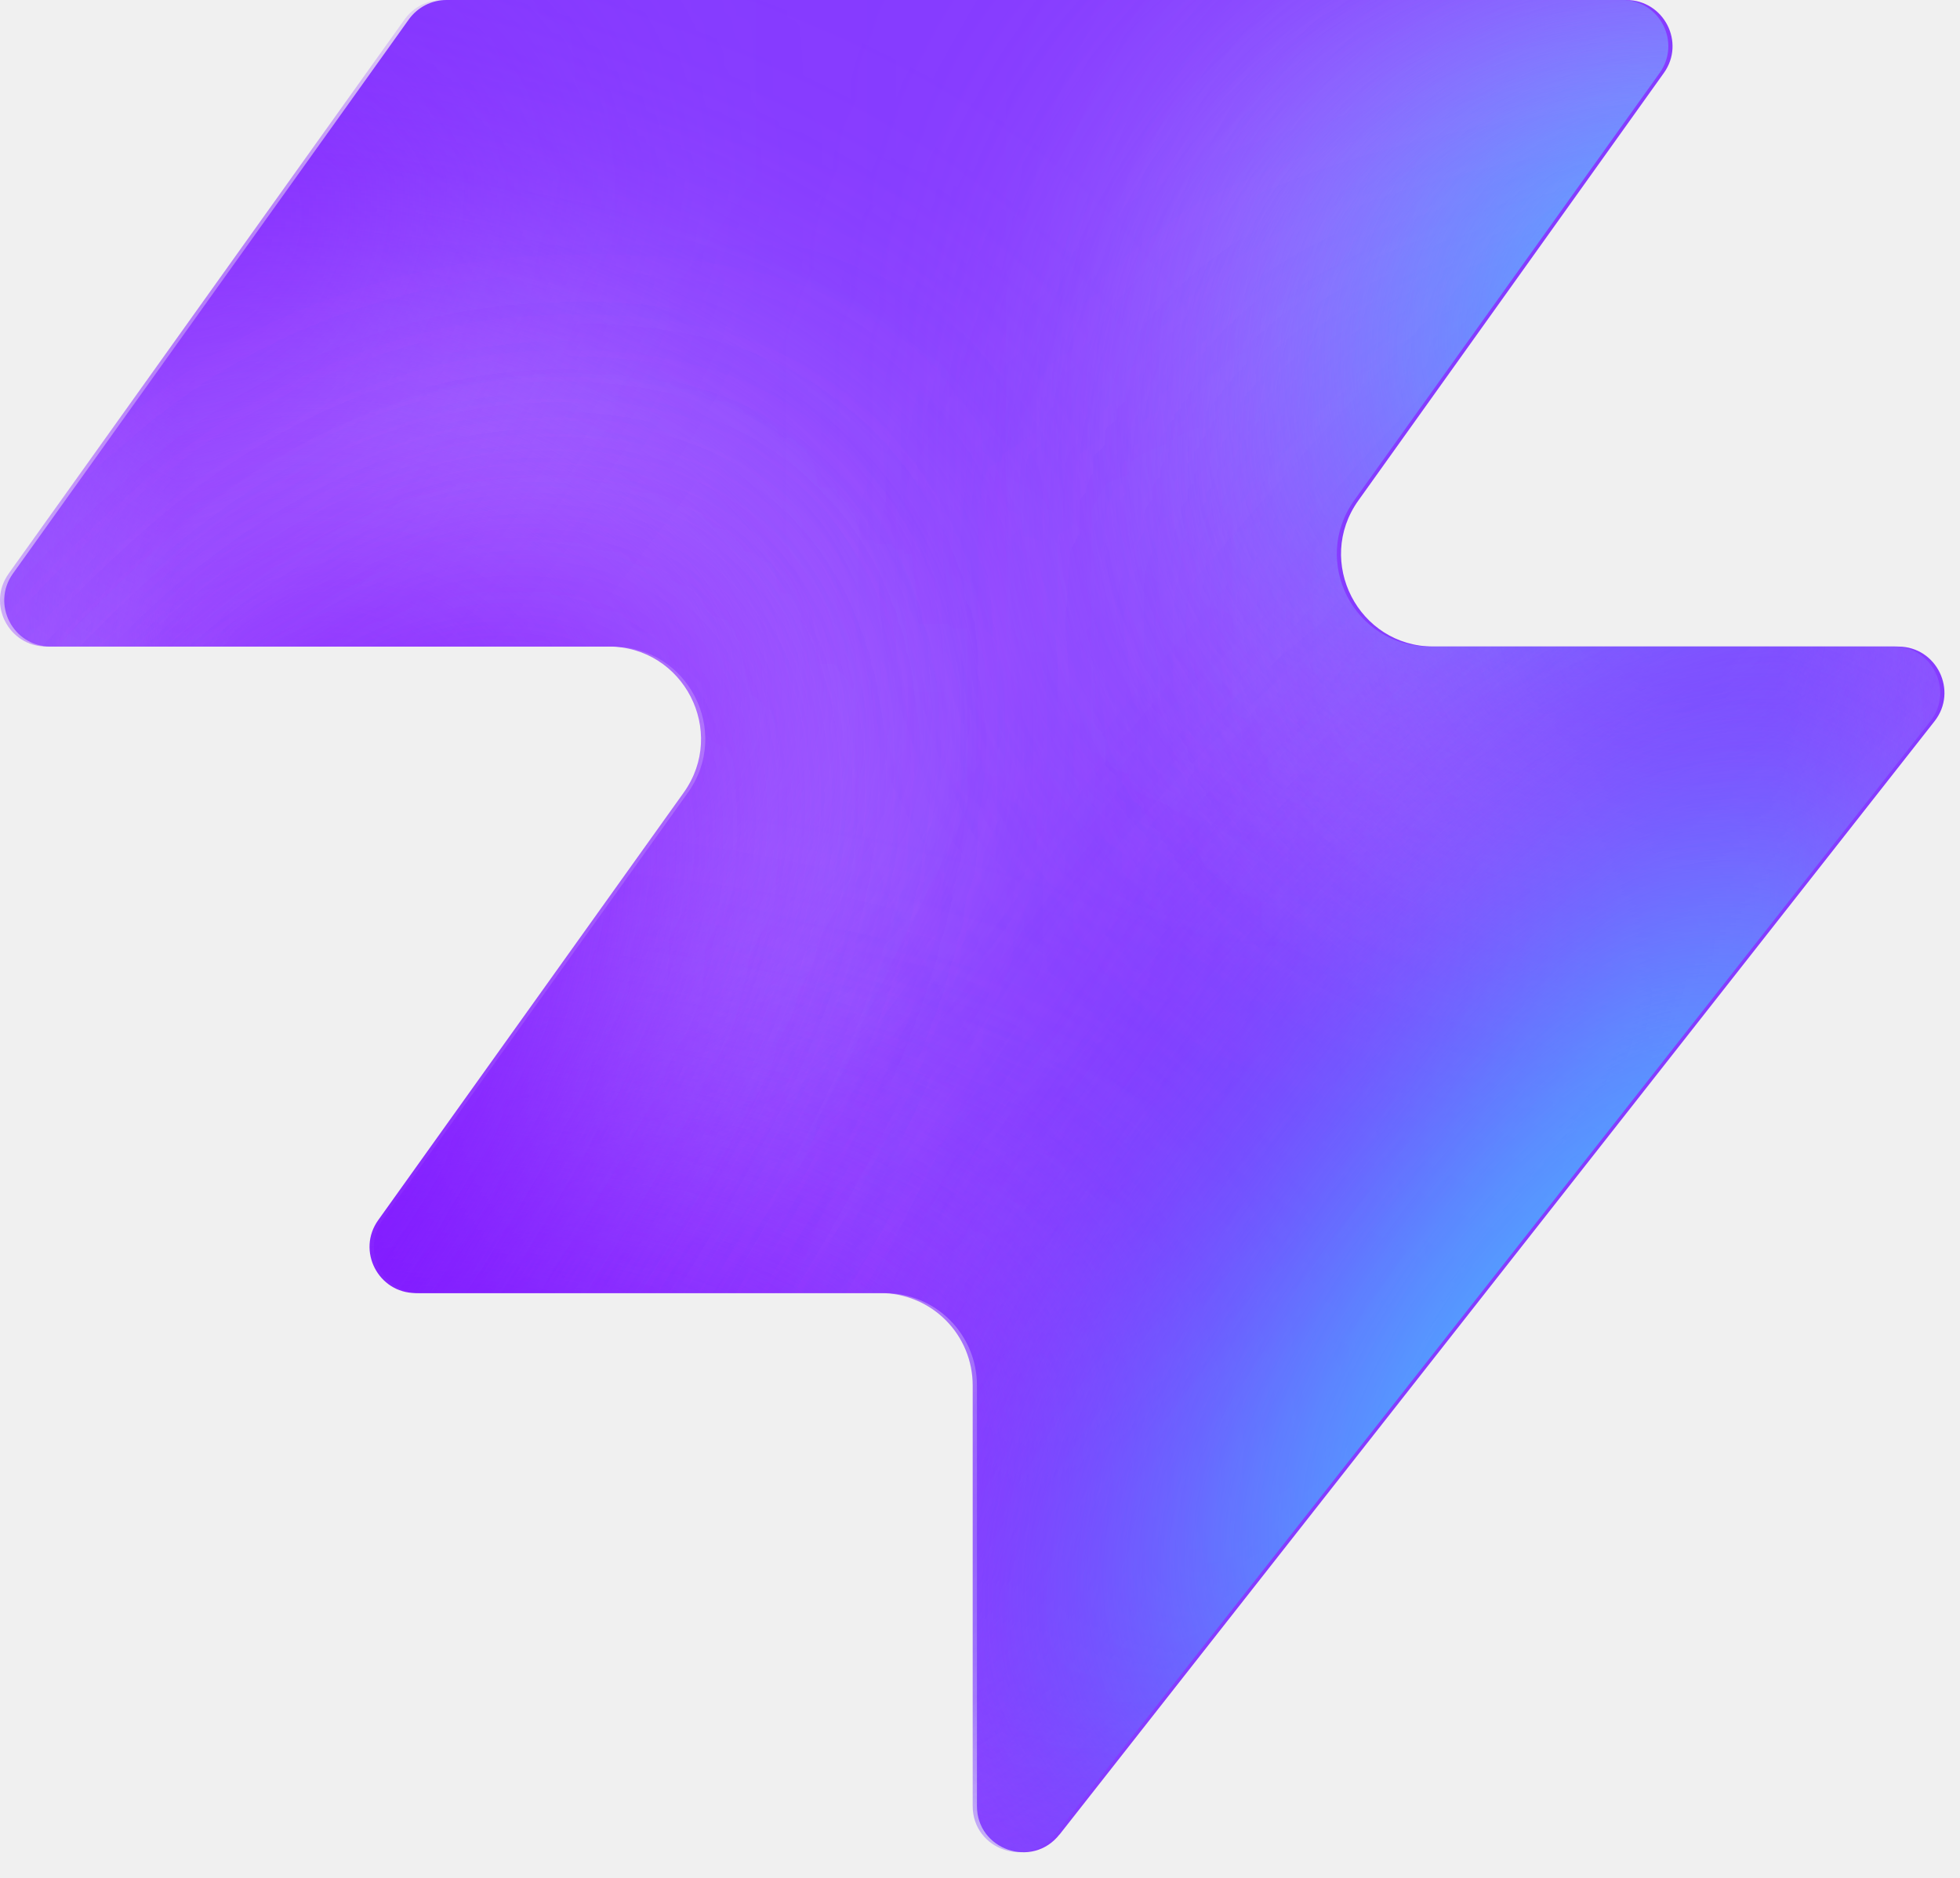
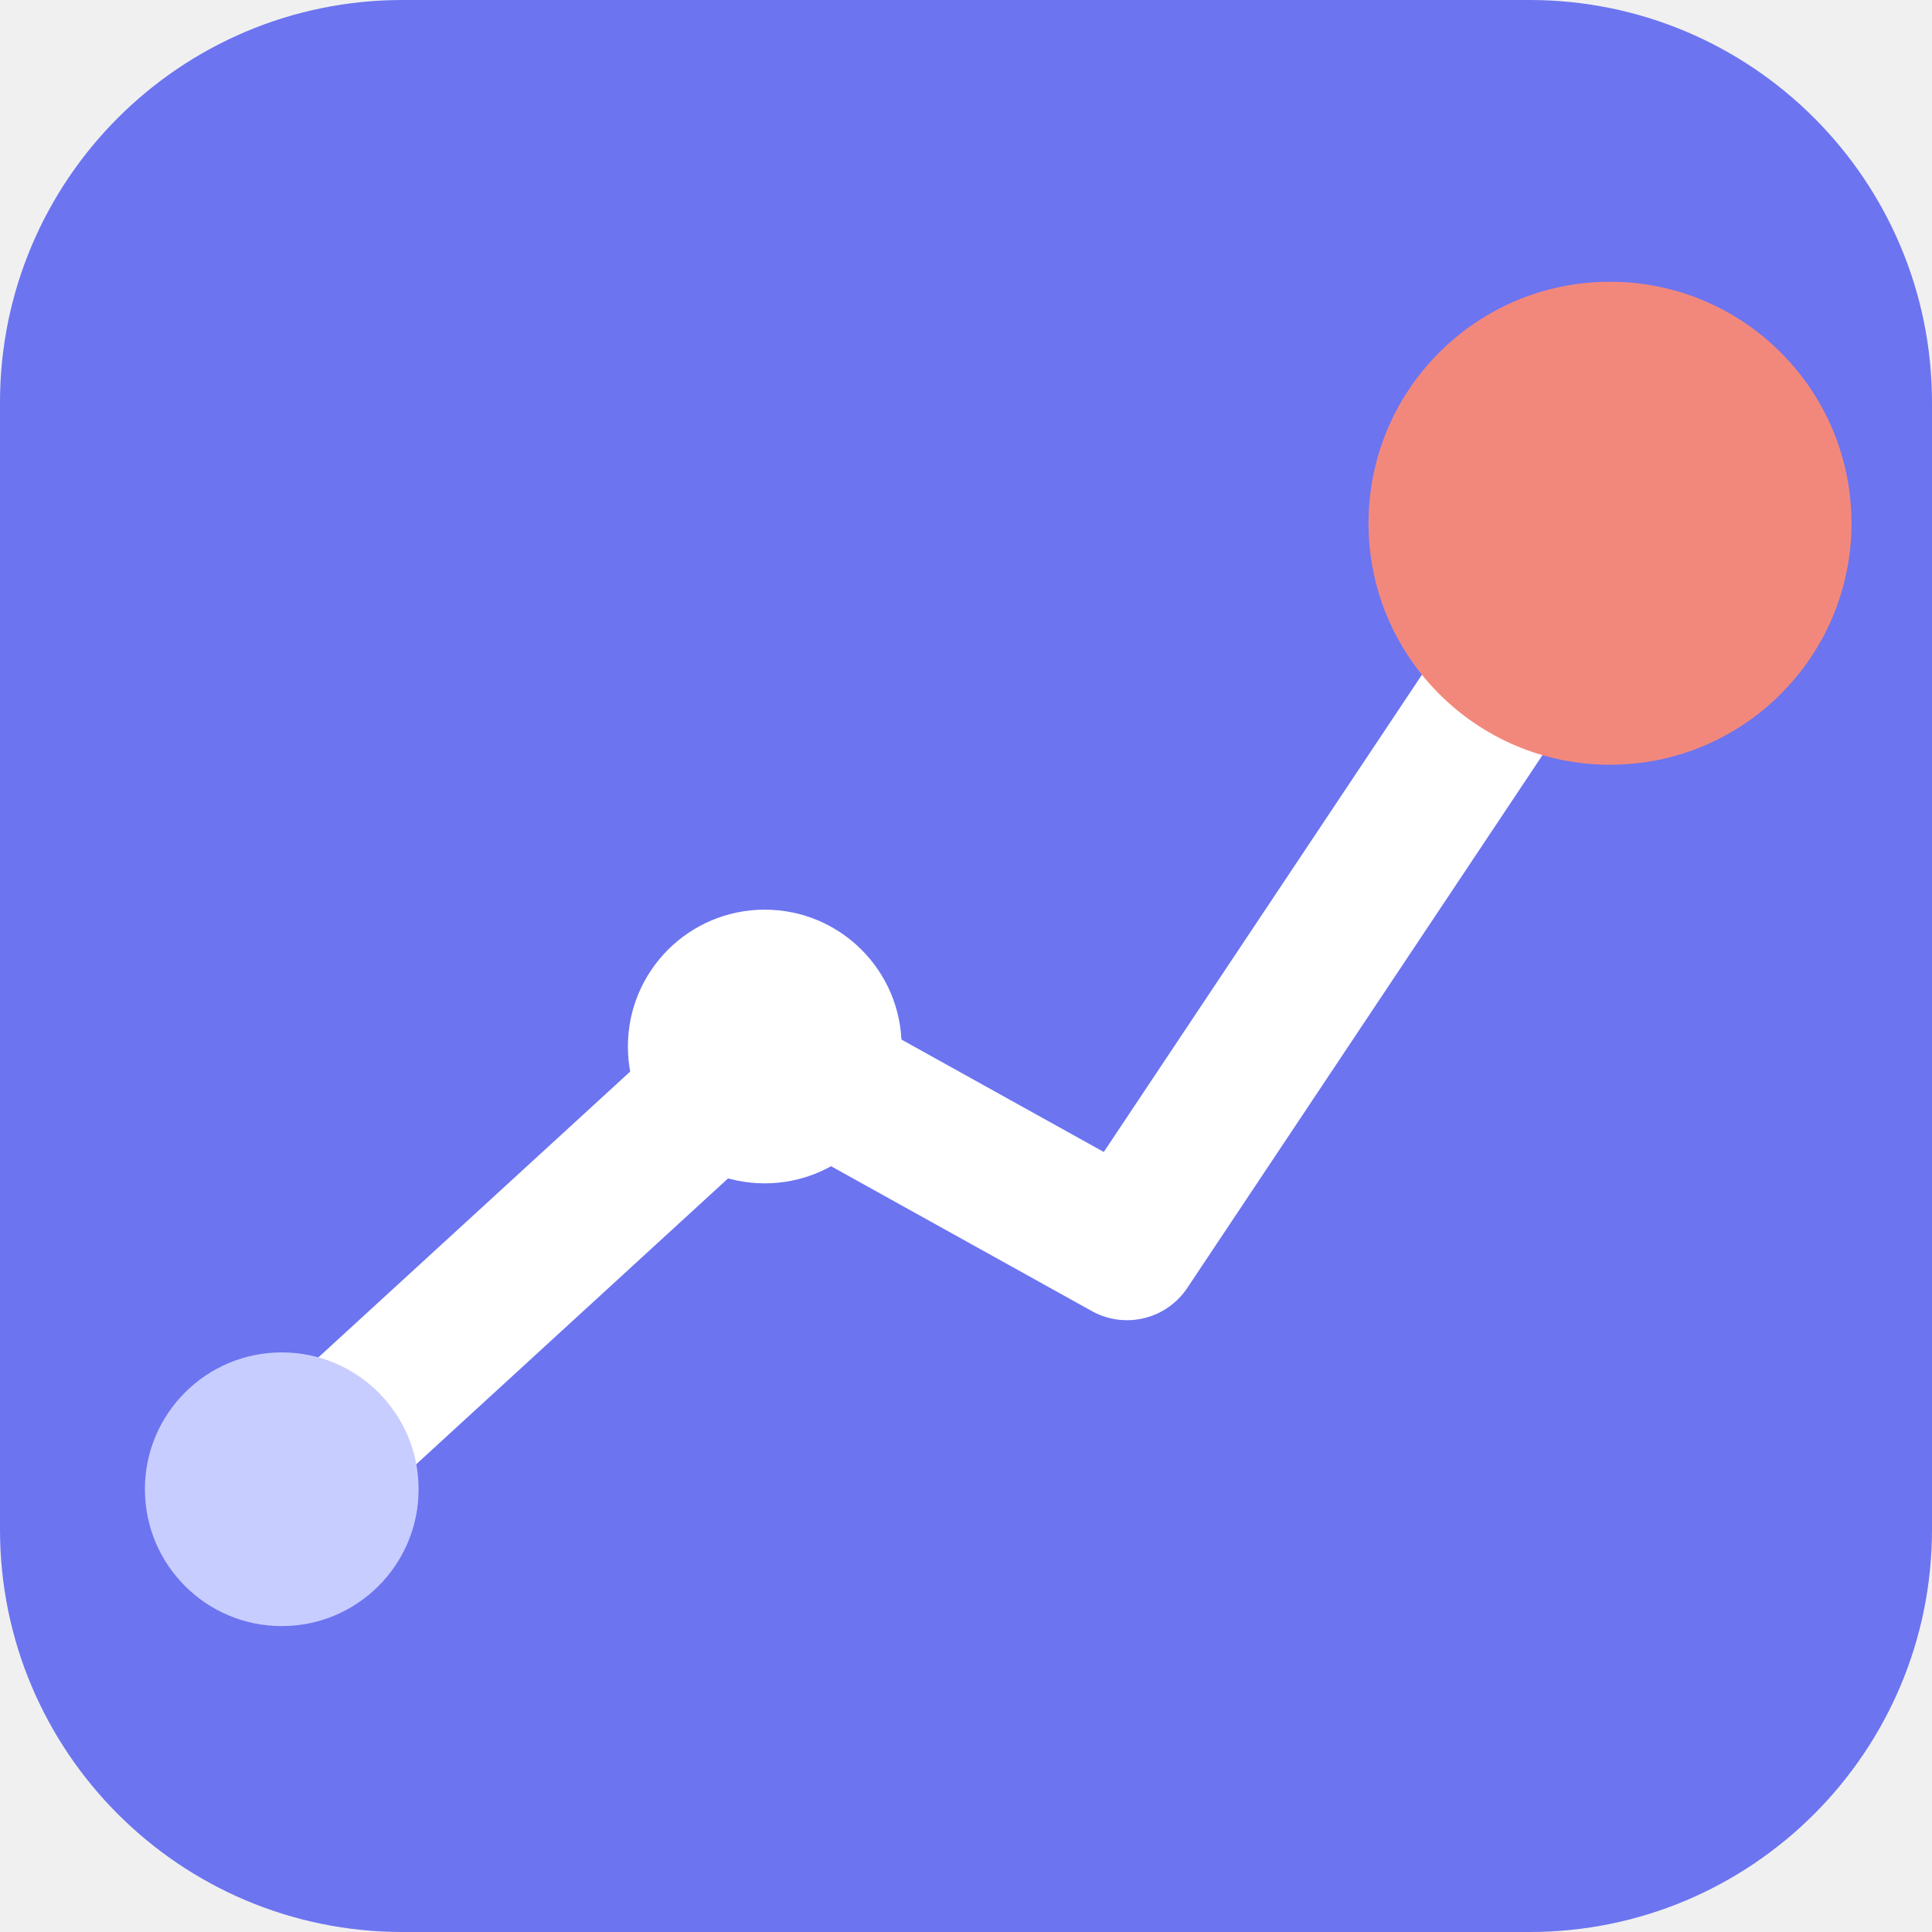
- <svg xmlns="http://www.w3.org/2000/svg" width="48" height="46" fill="none" viewBox="0 0 48 46">
-   <path fill="#863bff" d="M25.946 44.938c-.664.845-2.021.375-2.021-.698V33.937a2.26 2.26 0 0 0-2.262-2.262H10.287c-.92 0-1.456-1.04-.92-1.788l7.48-10.471c1.07-1.497 0-3.578-1.842-3.578H1.237c-.92 0-1.456-1.04-.92-1.788L10.013.474c.214-.297.556-.474.92-.474h28.894c.92 0 1.456 1.04.92 1.788l-7.48 10.471c-1.07 1.498 0 3.579 1.842 3.579h11.377c.943 0 1.473 1.088.89 1.83L25.947 44.94z" style="fill:#863bff;fill:color(display-p3 .525 .23 1);fill-opacity:1" />
-   <mask id="a" width="48" height="46" x="0" y="0" maskUnits="userSpaceOnUse" style="mask-type:alpha">
-     <path fill="#000" d="M25.842 44.938c-.664.844-2.021.375-2.021-.698V33.937a2.26 2.26 0 0 0-2.262-2.262H10.183c-.92 0-1.456-1.04-.92-1.788l7.48-10.471c1.07-1.498 0-3.579-1.842-3.579H1.133c-.92 0-1.456-1.04-.92-1.787L9.91.473c.214-.297.556-.474.92-.474h28.894c.92 0 1.456 1.04.92 1.788l-7.48 10.471c-1.07 1.498 0 3.578 1.842 3.578h11.377c.943 0 1.473 1.088.89 1.832L25.843 44.94z" style="fill:#000;fill-opacity:1" />
-   </mask>
-   <g mask="url(#a)">
-     <g filter="url(#b)">
-       <ellipse cx="5.508" cy="14.704" fill="#ede6ff" rx="5.508" ry="14.704" style="fill:#ede6ff;fill:color(display-p3 .927 .903 1);fill-opacity:1" transform="matrix(.00324 1 1 -.00324 -4.47 31.516)" />
-     </g>
-     <g filter="url(#c)">
-       <ellipse cx="10.399" cy="29.851" fill="#ede6ff" rx="10.399" ry="29.851" style="fill:#ede6ff;fill:color(display-p3 .927 .903 1);fill-opacity:1" transform="matrix(.00324 1 1 -.00324 -39.328 7.883)" />
-     </g>
-     <g filter="url(#d)">
-       <ellipse cx="5.508" cy="30.487" fill="#7e14ff" rx="5.508" ry="30.487" style="fill:#7e14ff;fill:color(display-p3 .492 .077 1);fill-opacity:1" transform="rotate(89.814 -25.913 -14.639)scale(1 -1)" />
-     </g>
-     <g filter="url(#e)">
-       <ellipse cx="5.508" cy="30.599" fill="#7e14ff" rx="5.508" ry="30.599" style="fill:#7e14ff;fill:color(display-p3 .492 .077 1);fill-opacity:1" transform="rotate(89.814 -32.644 -3.334)scale(1 -1)" />
-     </g>
-     <g filter="url(#f)">
-       <ellipse cx="5.508" cy="30.599" fill="#7e14ff" rx="5.508" ry="30.599" style="fill:#7e14ff;fill:color(display-p3 .492 .077 1);fill-opacity:1" transform="matrix(.00324 1 1 -.00324 -34.34 30.47)" />
-     </g>
-     <g filter="url(#g)">
-       <ellipse cx="14.072" cy="22.078" fill="#ede6ff" rx="14.072" ry="22.078" style="fill:#ede6ff;fill:color(display-p3 .927 .903 1);fill-opacity:1" transform="rotate(93.35 24.506 48.493)scale(-1 1)" />
-     </g>
-     <g filter="url(#h)">
-       <ellipse cx="3.47" cy="21.501" fill="#7e14ff" rx="3.47" ry="21.501" style="fill:#7e14ff;fill:color(display-p3 .492 .077 1);fill-opacity:1" transform="rotate(89.009 28.708 47.59)scale(-1 1)" />
-     </g>
-     <g filter="url(#i)">
-       <ellipse cx="3.47" cy="21.501" fill="#7e14ff" rx="3.47" ry="21.501" style="fill:#7e14ff;fill:color(display-p3 .492 .077 1);fill-opacity:1" transform="rotate(89.009 28.708 47.59)scale(-1 1)" />
-     </g>
-     <g filter="url(#j)">
-       <ellipse cx=".387" cy="8.972" fill="#7e14ff" rx="4.407" ry="29.108" style="fill:#7e14ff;fill:color(display-p3 .492 .077 1);fill-opacity:1" transform="rotate(39.51 .387 8.972)" />
-     </g>
-     <g filter="url(#k)">
-       <ellipse cx="47.523" cy="-6.092" fill="#7e14ff" rx="4.407" ry="29.108" style="fill:#7e14ff;fill:color(display-p3 .492 .077 1);fill-opacity:1" transform="rotate(37.892 47.523 -6.092)" />
-     </g>
-     <g filter="url(#l)">
-       <ellipse cx="41.412" cy="6.333" fill="#47bfff" rx="5.971" ry="9.665" style="fill:#47bfff;fill:color(display-p3 .28 .748 1);fill-opacity:1" transform="rotate(37.892 41.412 6.333)" />
-     </g>
-     <g filter="url(#m)">
-       <ellipse cx="-1.879" cy="38.332" fill="#7e14ff" rx="4.407" ry="29.108" style="fill:#7e14ff;fill:color(display-p3 .492 .077 1);fill-opacity:1" transform="rotate(37.892 -1.88 38.332)" />
-     </g>
-     <g filter="url(#n)">
-       <ellipse cx="-1.879" cy="38.332" fill="#7e14ff" rx="4.407" ry="29.108" style="fill:#7e14ff;fill:color(display-p3 .492 .077 1);fill-opacity:1" transform="rotate(37.892 -1.88 38.332)" />
-     </g>
-     <g filter="url(#o)">
-       <ellipse cx="35.651" cy="29.907" fill="#7e14ff" rx="4.407" ry="29.108" style="fill:#7e14ff;fill:color(display-p3 .492 .077 1);fill-opacity:1" transform="rotate(37.892 35.651 29.907)" />
-     </g>
-     <g filter="url(#p)">
-       <ellipse cx="38.418" cy="32.4" fill="#47bfff" rx="5.971" ry="15.297" style="fill:#47bfff;fill:color(display-p3 .28 .748 1);fill-opacity:1" transform="rotate(37.892 38.418 32.4)" />
-     </g>
-   </g>
-   <defs>
-     <filter id="b" width="60.045" height="41.654" x="-19.77" y="16.149" color-interpolation-filters="sRGB" filterUnits="userSpaceOnUse">
-       <feFlood flood-opacity="0" result="BackgroundImageFix" />
-       <feBlend in="SourceGraphic" in2="BackgroundImageFix" result="shape" />
-       <feGaussianBlur result="effect1_foregroundBlur_2002_17158" stdDeviation="7.659" />
-     </filter>
-     <filter id="c" width="90.34" height="51.437" x="-54.613" y="-7.533" color-interpolation-filters="sRGB" filterUnits="userSpaceOnUse">
-       <feFlood flood-opacity="0" result="BackgroundImageFix" />
-       <feBlend in="SourceGraphic" in2="BackgroundImageFix" result="shape" />
-       <feGaussianBlur result="effect1_foregroundBlur_2002_17158" stdDeviation="7.659" />
-     </filter>
-     <filter id="d" width="79.355" height="29.4" x="-49.64" y="2.03" color-interpolation-filters="sRGB" filterUnits="userSpaceOnUse">
-       <feFlood flood-opacity="0" result="BackgroundImageFix" />
-       <feBlend in="SourceGraphic" in2="BackgroundImageFix" result="shape" />
-       <feGaussianBlur result="effect1_foregroundBlur_2002_17158" stdDeviation="4.596" />
-     </filter>
-     <filter id="e" width="79.579" height="29.4" x="-45.045" y="20.029" color-interpolation-filters="sRGB" filterUnits="userSpaceOnUse">
-       <feFlood flood-opacity="0" result="BackgroundImageFix" />
-       <feBlend in="SourceGraphic" in2="BackgroundImageFix" result="shape" />
-       <feGaussianBlur result="effect1_foregroundBlur_2002_17158" stdDeviation="4.596" />
-     </filter>
-     <filter id="f" width="79.579" height="29.4" x="-43.513" y="21.178" color-interpolation-filters="sRGB" filterUnits="userSpaceOnUse">
-       <feFlood flood-opacity="0" result="BackgroundImageFix" />
-       <feBlend in="SourceGraphic" in2="BackgroundImageFix" result="shape" />
-       <feGaussianBlur result="effect1_foregroundBlur_2002_17158" stdDeviation="4.596" />
-     </filter>
-     <filter id="g" width="74.749" height="58.852" x="15.756" y="-17.901" color-interpolation-filters="sRGB" filterUnits="userSpaceOnUse">
-       <feFlood flood-opacity="0" result="BackgroundImageFix" />
-       <feBlend in="SourceGraphic" in2="BackgroundImageFix" result="shape" />
-       <feGaussianBlur result="effect1_foregroundBlur_2002_17158" stdDeviation="7.659" />
-     </filter>
-     <filter id="h" width="61.377" height="25.362" x="23.548" y="2.284" color-interpolation-filters="sRGB" filterUnits="userSpaceOnUse">
-       <feFlood flood-opacity="0" result="BackgroundImageFix" />
-       <feBlend in="SourceGraphic" in2="BackgroundImageFix" result="shape" />
-       <feGaussianBlur result="effect1_foregroundBlur_2002_17158" stdDeviation="4.596" />
-     </filter>
-     <filter id="i" width="61.377" height="25.362" x="23.548" y="2.284" color-interpolation-filters="sRGB" filterUnits="userSpaceOnUse">
-       <feFlood flood-opacity="0" result="BackgroundImageFix" />
-       <feBlend in="SourceGraphic" in2="BackgroundImageFix" result="shape" />
-       <feGaussianBlur result="effect1_foregroundBlur_2002_17158" stdDeviation="4.596" />
-     </filter>
-     <filter id="j" width="56.045" height="63.649" x="-27.636" y="-22.853" color-interpolation-filters="sRGB" filterUnits="userSpaceOnUse">
-       <feFlood flood-opacity="0" result="BackgroundImageFix" />
-       <feBlend in="SourceGraphic" in2="BackgroundImageFix" result="shape" />
-       <feGaussianBlur result="effect1_foregroundBlur_2002_17158" stdDeviation="4.596" />
-     </filter>
-     <filter id="k" width="54.814" height="64.646" x="20.116" y="-38.415" color-interpolation-filters="sRGB" filterUnits="userSpaceOnUse">
-       <feFlood flood-opacity="0" result="BackgroundImageFix" />
-       <feBlend in="SourceGraphic" in2="BackgroundImageFix" result="shape" />
-       <feGaussianBlur result="effect1_foregroundBlur_2002_17158" stdDeviation="4.596" />
-     </filter>
-     <filter id="l" width="33.541" height="35.313" x="24.641" y="-11.323" color-interpolation-filters="sRGB" filterUnits="userSpaceOnUse">
-       <feFlood flood-opacity="0" result="BackgroundImageFix" />
-       <feBlend in="SourceGraphic" in2="BackgroundImageFix" result="shape" />
-       <feGaussianBlur result="effect1_foregroundBlur_2002_17158" stdDeviation="4.596" />
-     </filter>
-     <filter id="m" width="54.814" height="64.646" x="-29.286" y="6.009" color-interpolation-filters="sRGB" filterUnits="userSpaceOnUse">
-       <feFlood flood-opacity="0" result="BackgroundImageFix" />
-       <feBlend in="SourceGraphic" in2="BackgroundImageFix" result="shape" />
-       <feGaussianBlur result="effect1_foregroundBlur_2002_17158" stdDeviation="4.596" />
-     </filter>
-     <filter id="n" width="54.814" height="64.646" x="-29.286" y="6.009" color-interpolation-filters="sRGB" filterUnits="userSpaceOnUse">
-       <feFlood flood-opacity="0" result="BackgroundImageFix" />
-       <feBlend in="SourceGraphic" in2="BackgroundImageFix" result="shape" />
-       <feGaussianBlur result="effect1_foregroundBlur_2002_17158" stdDeviation="4.596" />
-     </filter>
-     <filter id="o" width="54.814" height="64.646" x="8.244" y="-2.416" color-interpolation-filters="sRGB" filterUnits="userSpaceOnUse">
-       <feFlood flood-opacity="0" result="BackgroundImageFix" />
-       <feBlend in="SourceGraphic" in2="BackgroundImageFix" result="shape" />
-       <feGaussianBlur result="effect1_foregroundBlur_2002_17158" stdDeviation="4.596" />
-     </filter>
-     <filter id="p" width="39.409" height="43.623" x="18.713" y="10.588" color-interpolation-filters="sRGB" filterUnits="userSpaceOnUse">
-       <feFlood flood-opacity="0" result="BackgroundImageFix" />
-       <feBlend in="SourceGraphic" in2="BackgroundImageFix" result="shape" />
-       <feGaussianBlur result="effect1_foregroundBlur_2002_17158" stdDeviation="4.596" />
-     </filter>
-   </defs>
+ <svg xmlns="http://www.w3.org/2000/svg" width="64" height="64" viewBox="0 0 48 48" fill="none">
+   <rect width="48" height="48" rx="10" fill="#6C74F0" />
+   <path d="M7 37L19 26l9 5L40 13" stroke="#FFFFFF" stroke-width="3.6" stroke-linecap="round" stroke-linejoin="round" />
+   <circle cx="7" cy="37" r="3.4" fill="#C7CDFF" />
+   <circle cx="19" cy="26" r="3.4" fill="#FFFFFF" />
+   <circle cx="40" cy="13" r="6" fill="#F2887C" />
</svg>
